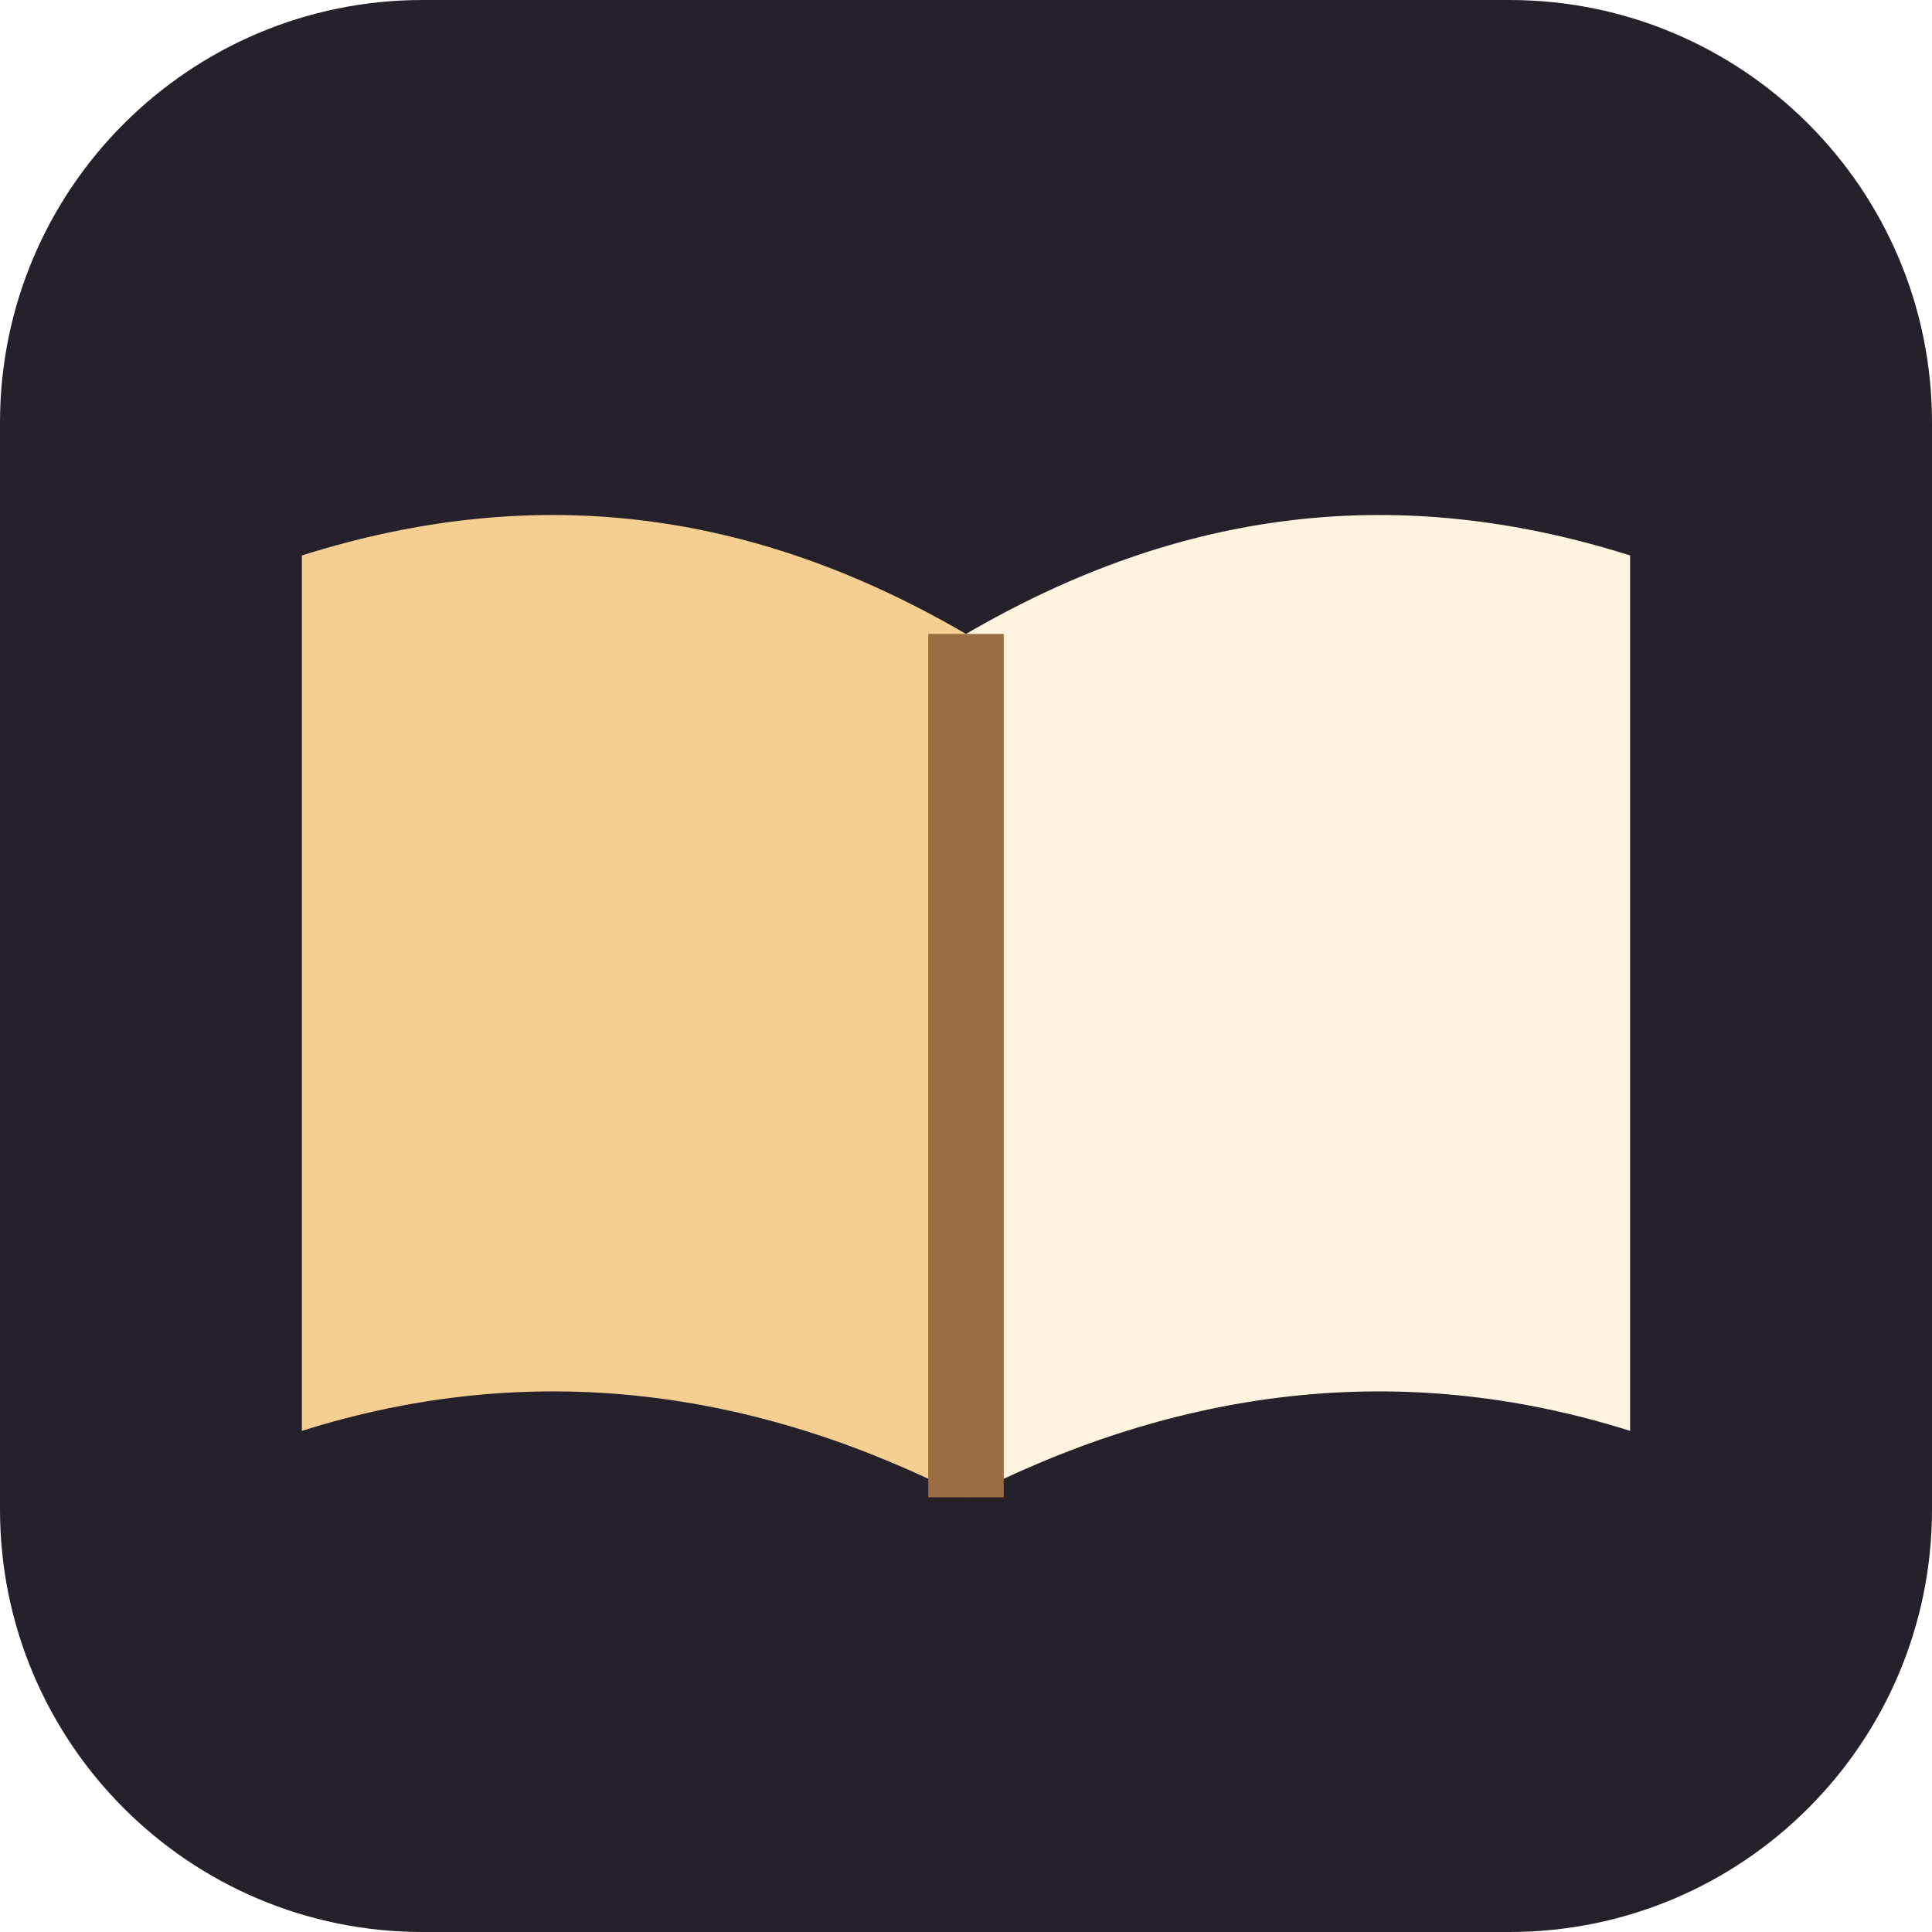
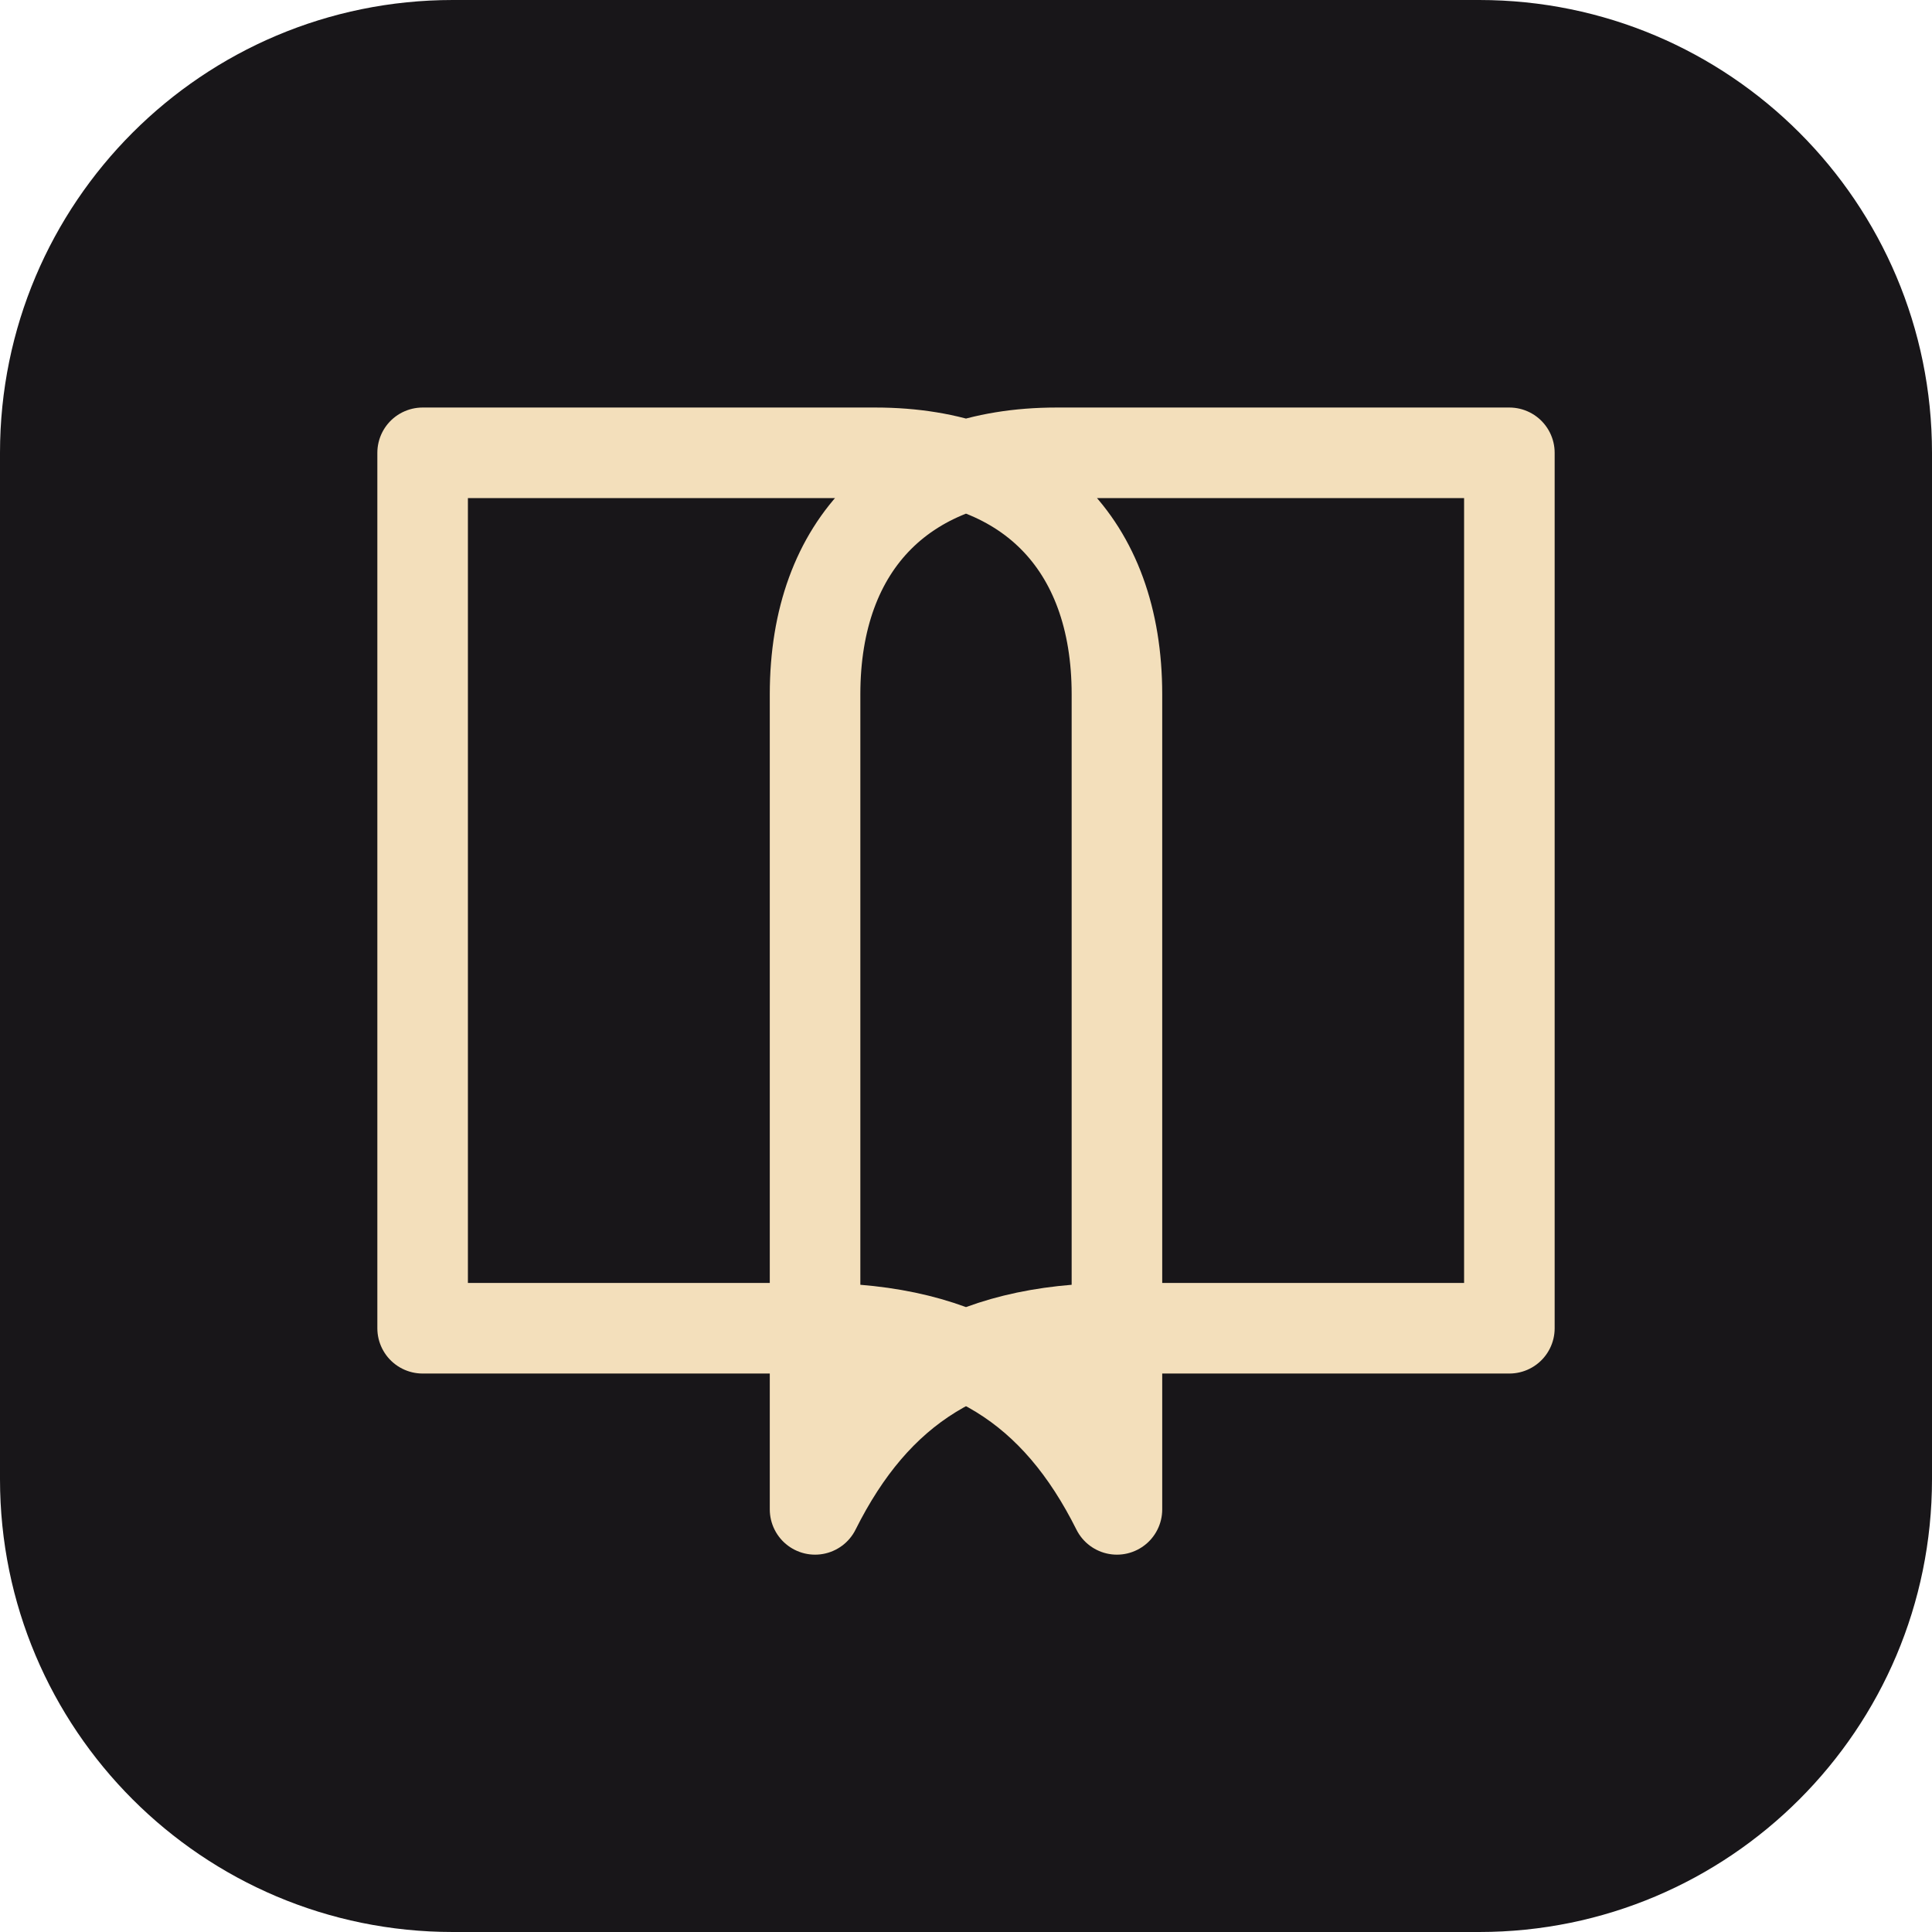
- <svg xmlns="http://www.w3.org/2000/svg" viewBox="0 0 32 32">
-   <rect width="32" height="32" rx="7" fill="#25202a" />
-   <path d="M5 9.2c3.8-1.2 7.4-.8 11 1.3v14.3c-3.5-1.8-7.2-2.3-11-1.1V9.2Z" fill="#f5ce92" />
-   <path d="M27 9.2c-3.8-1.2-7.4-.8-11 1.3v14.3c3.5-1.8 7.2-2.3 11-1.1V9.2Z" fill="#fff3df" />
-   <path d="M16 10.5v14.3" fill="none" stroke="#9a6c42" stroke-width="1.25" />
+ <svg xmlns="http://www.w3.org/2000/svg" viewBox="0 0 64 64">
+   <rect width="64" height="64" rx="15" fill="#181619" />
+   <path d="M14 15h15c5 0 8 3 8 8v27c-2-4-5-6-10-6H14V15Zm36 0H35c-5 0-8 3-8 8v27c2-4 5-6 10-6h13V15Z" fill="none" stroke="#f3dfbb" stroke-width="3" stroke-linejoin="round" />
</svg>
